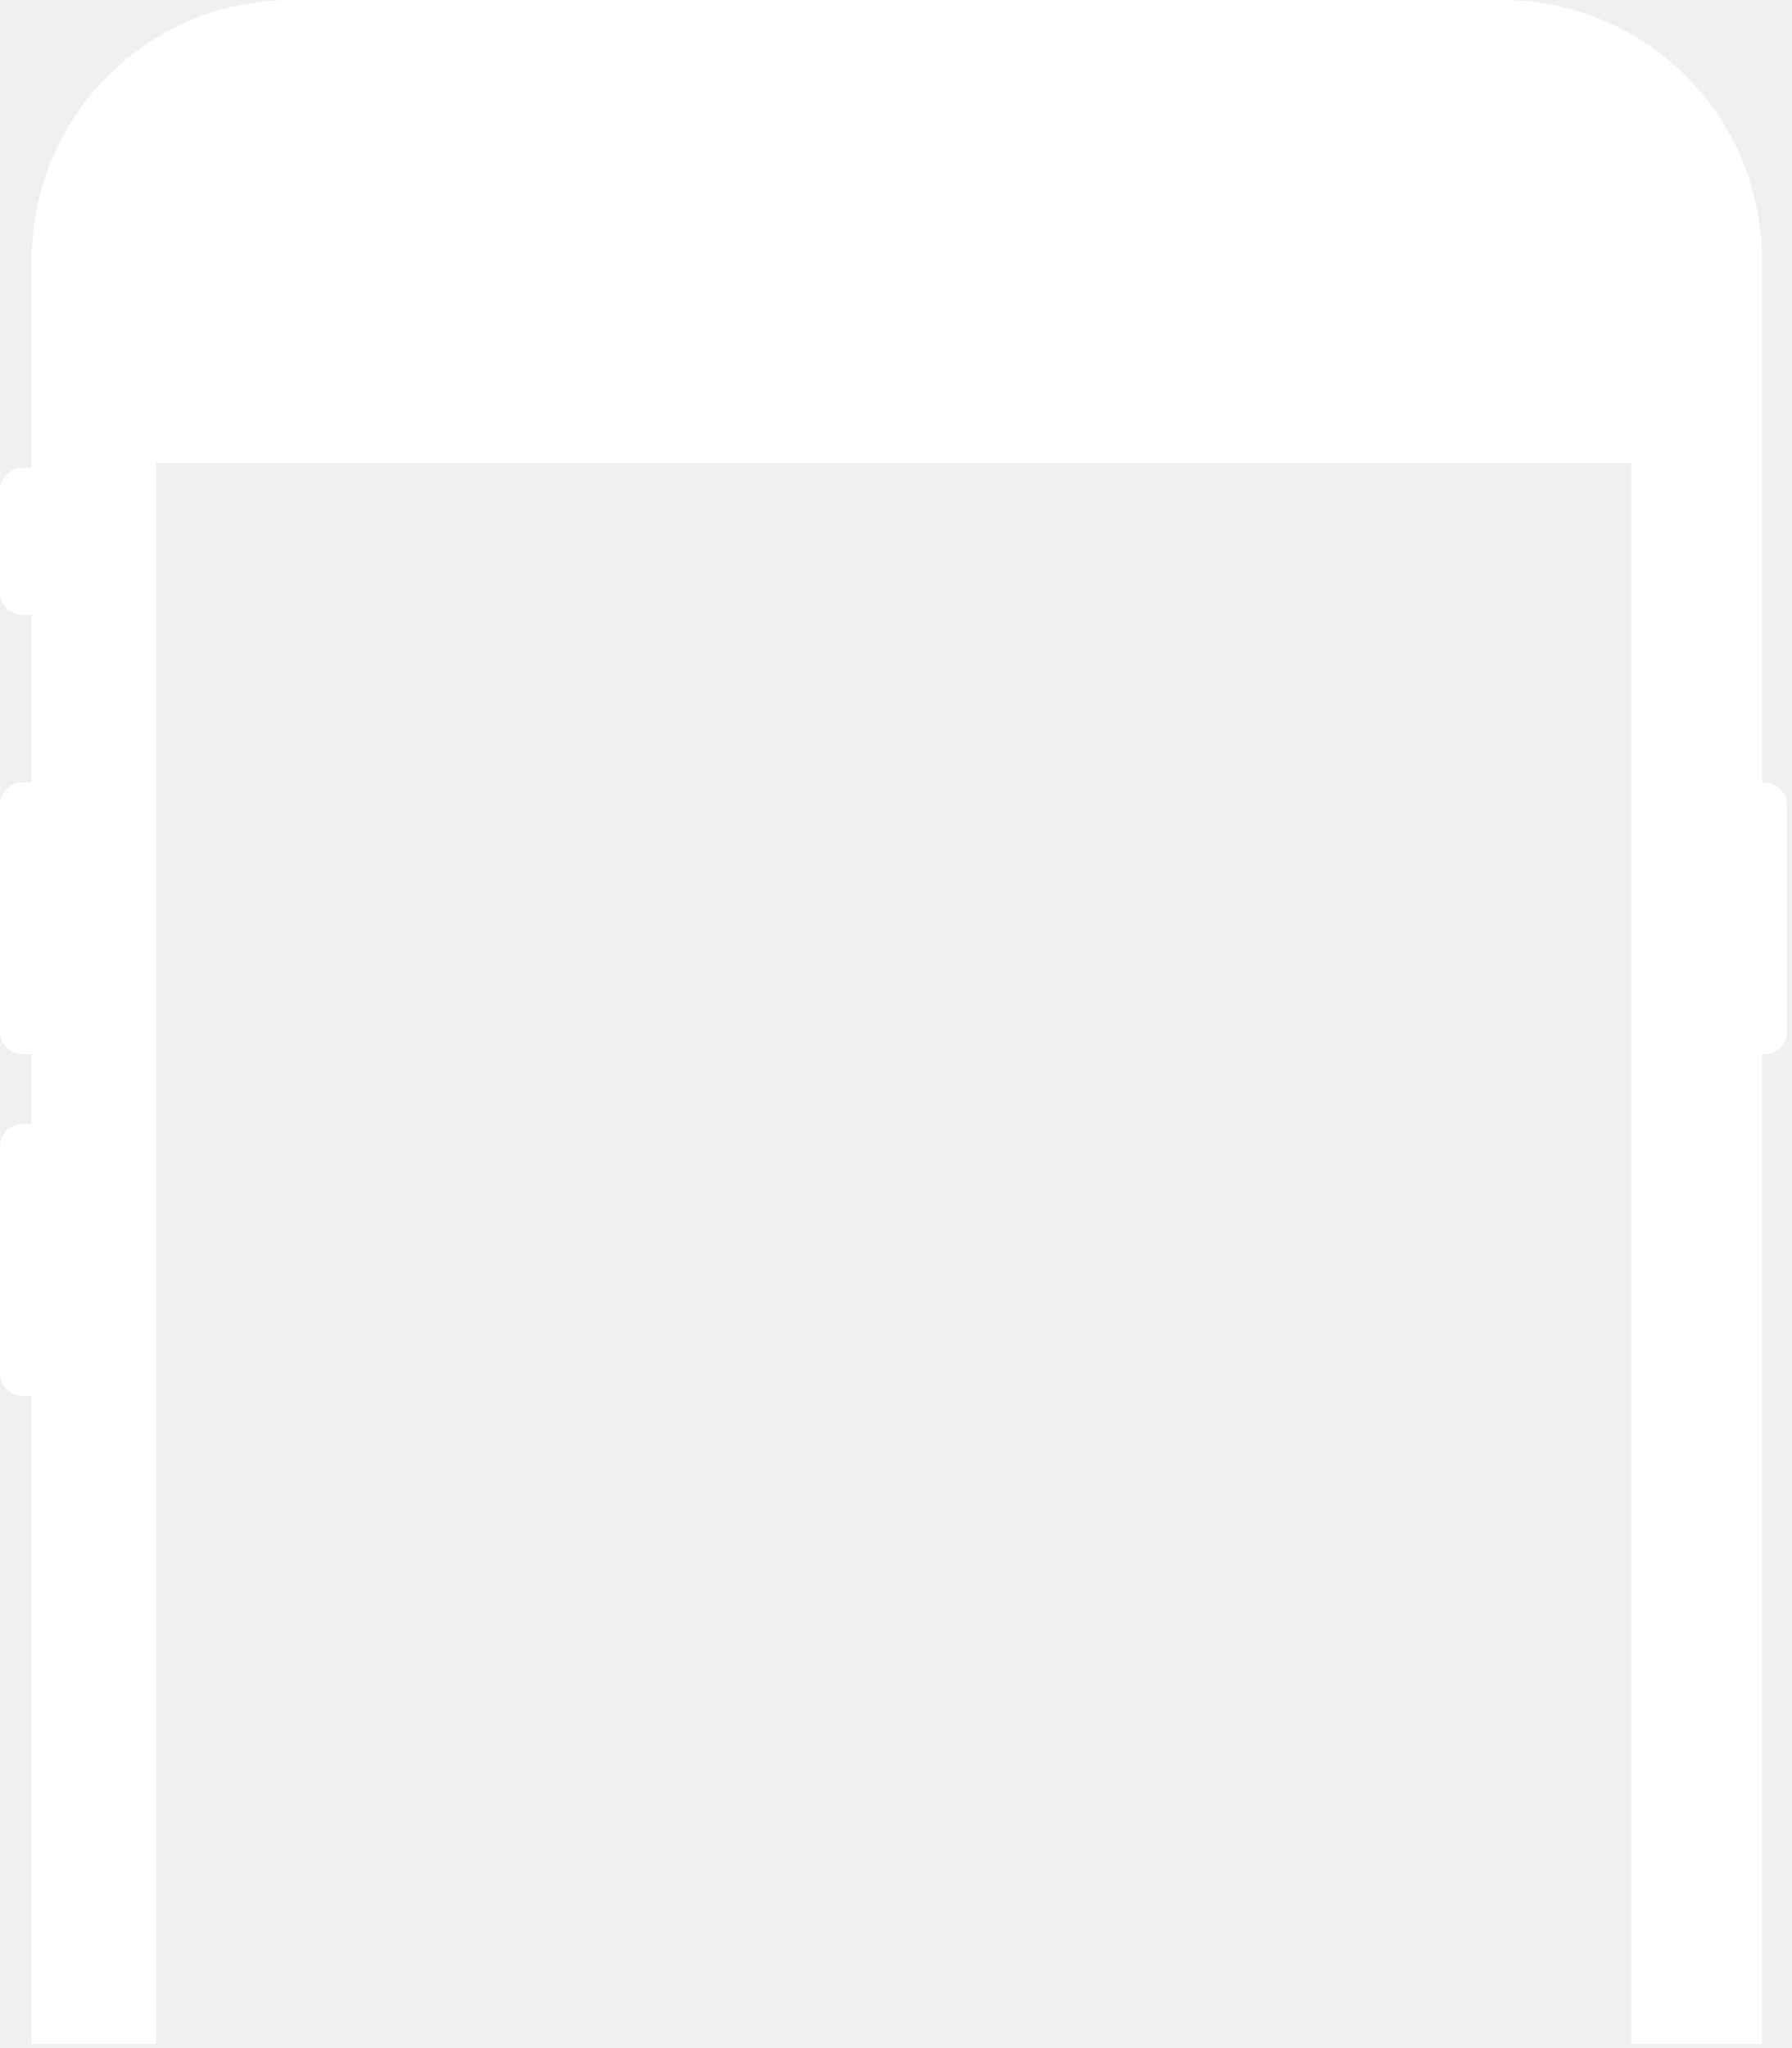
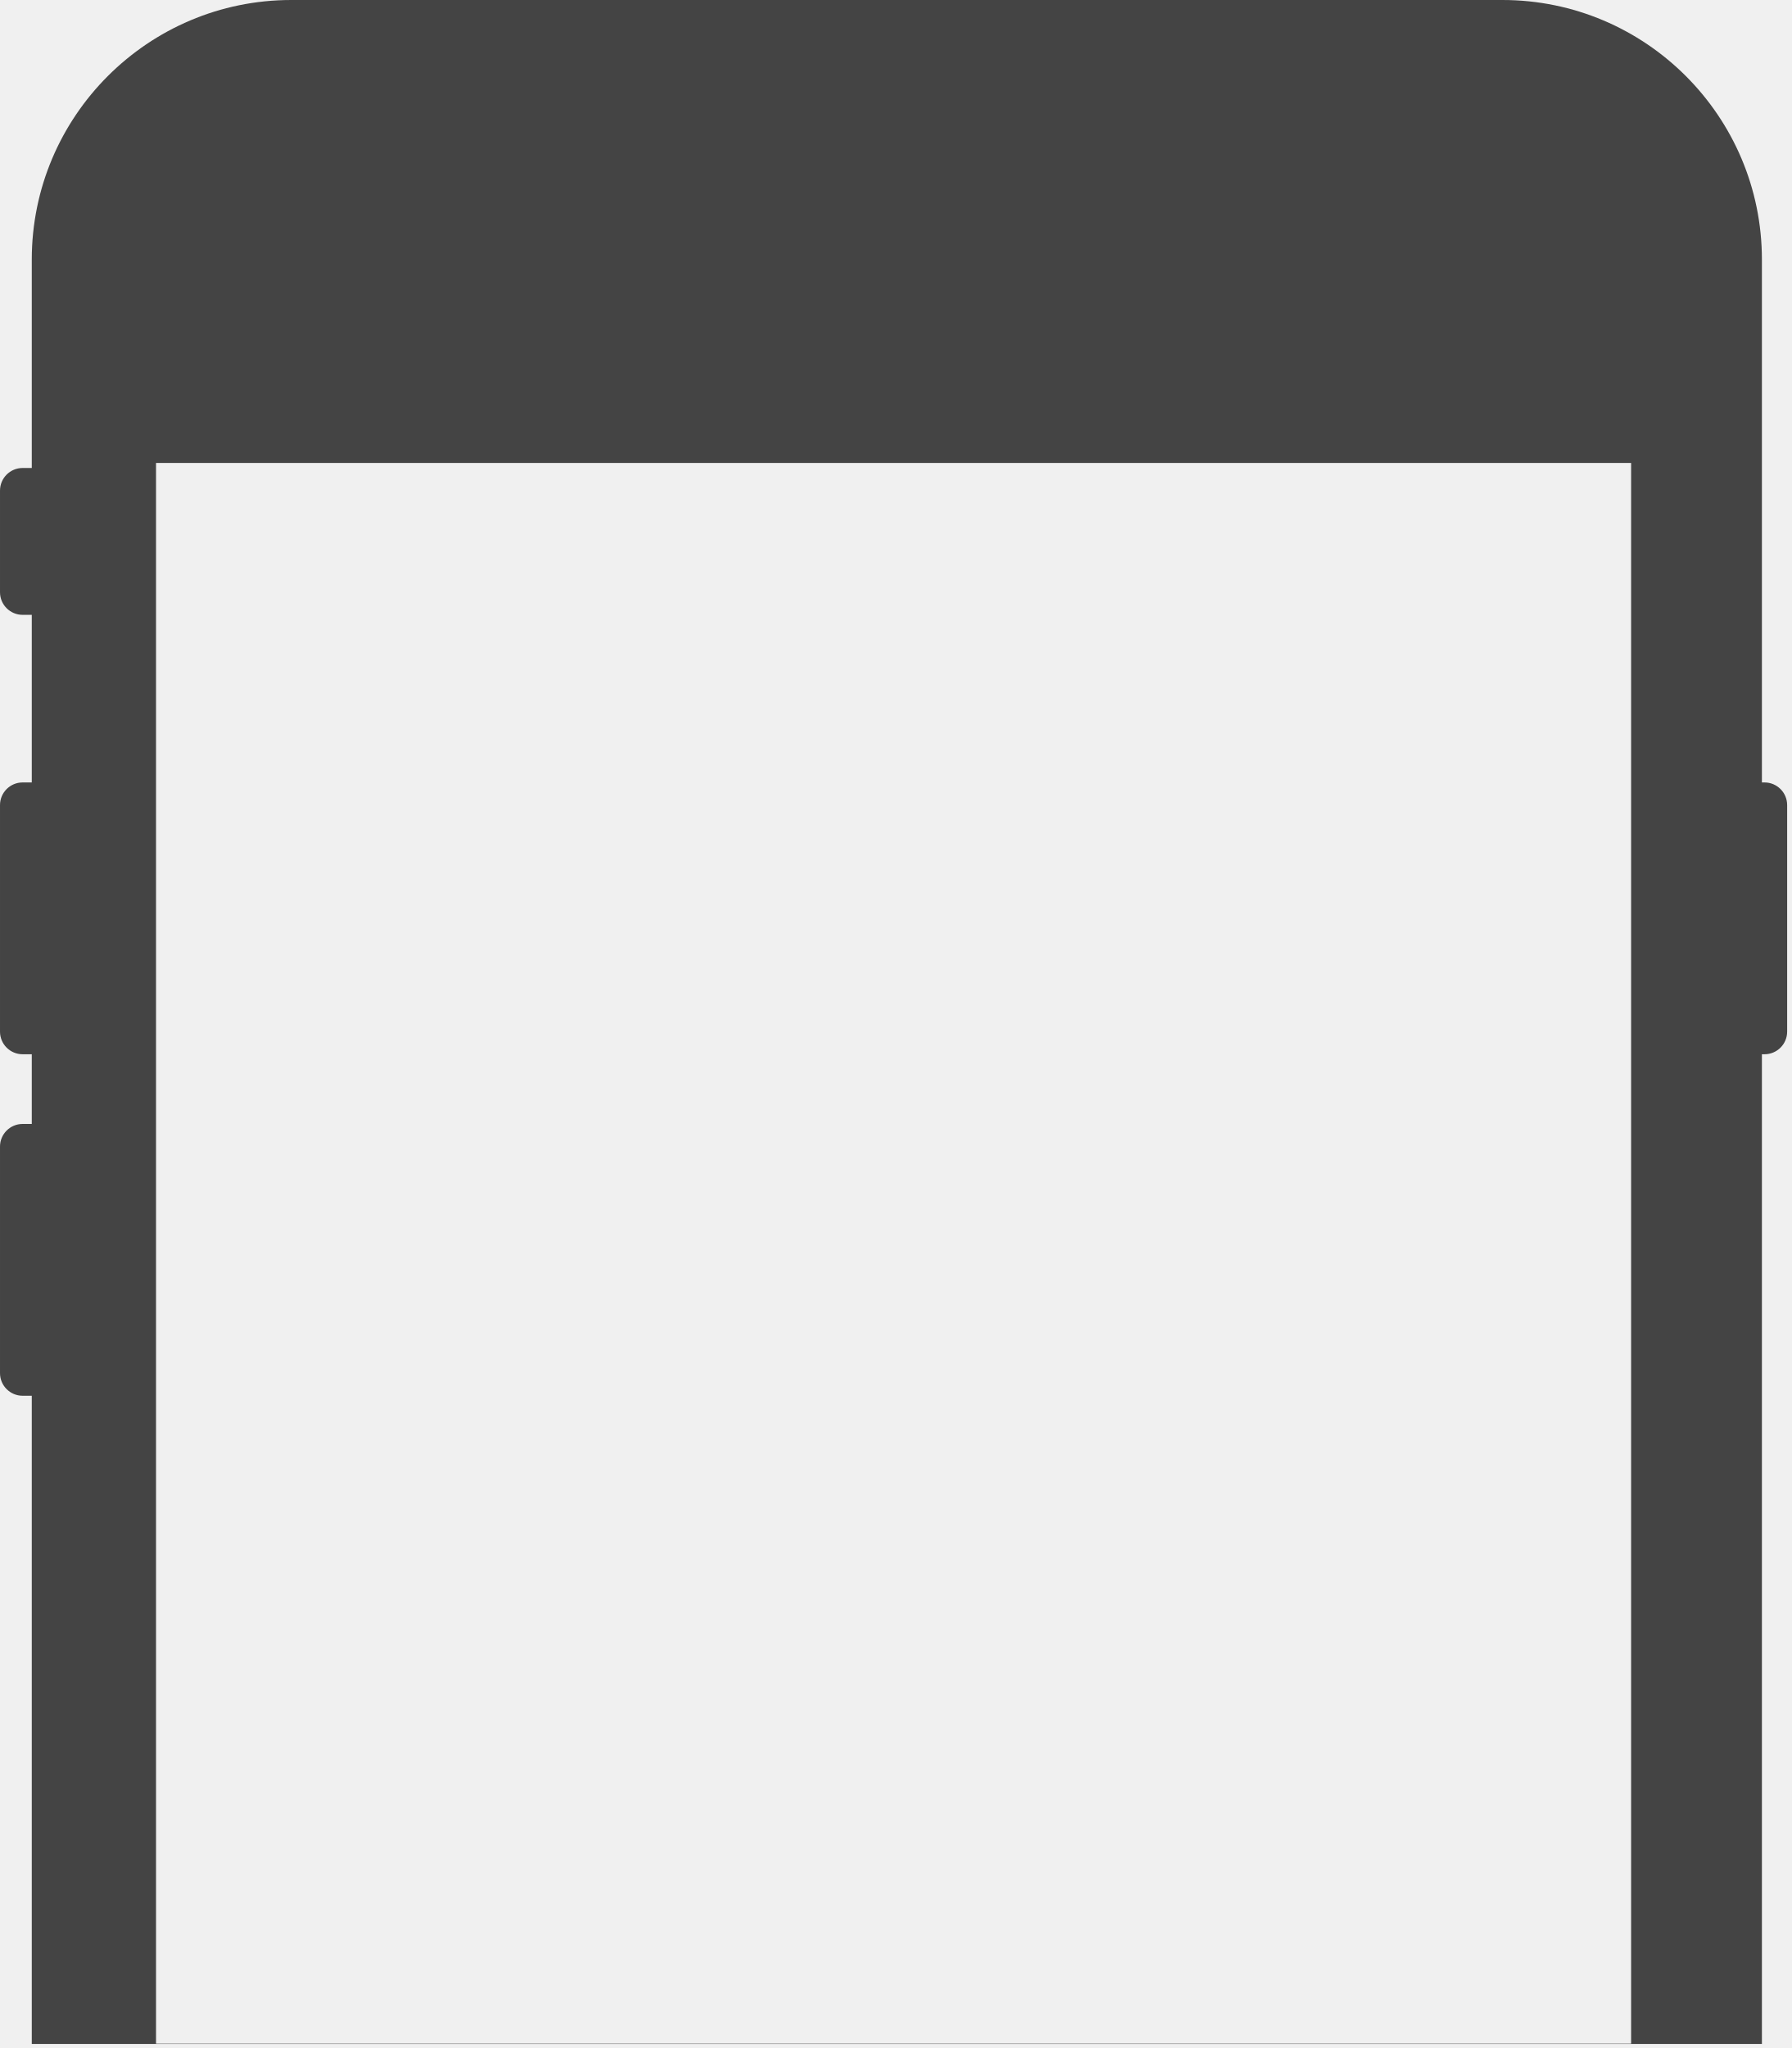
<svg xmlns="http://www.w3.org/2000/svg" width="100%" height="100%" viewBox="0 0 399 456" version="1.1" xml:space="preserve" style="fill-rule:evenodd;clip-rule:evenodd;stroke-linejoin:round;stroke-miterlimit:1.414;">
  <g transform="matrix(1,0,0,1,-51.9903,-94.902)">
    <g transform="matrix(1,0,0,1,-126.35,-264.859)">
      <g transform="matrix(1.02199,0,0,0.956578,-4.0782,13.5517)">
        <clipPath id="_clip1">
          <path d="M505.887,361.925C537.1,361.925 562.44,388.999 562.44,422.346L562.44,856.272C562.44,889.619 537.099,916.693 505.887,916.693L241.971,916.693C210.759,916.693 185.418,889.619 185.418,856.272L185.418,422.346C185.418,388.999 210.758,361.925 241.971,361.925L505.887,361.925ZM533.937,469.68L212.492,469.68L212.492,837.604L533.937,837.604L533.937,469.68Z" />
        </clipPath>
        <g clip-path="url(#_clip1)">
-           <rect x="185.418" y="361.925" width="377.022" height="475.756" style="fill:white;" />
+           <rect x="185.418" y="361.925" width="377.022" height="475.756" style="fill:#444444;" />
        </g>
      </g>
      <g transform="matrix(1.26267,0,0,1,-52.1382,0)">
-         <path d="M198.495,468.999C198.495,466.218 196.707,463.961 194.504,463.961L186.523,463.961C184.321,463.961 182.533,466.218 182.533,468.999L182.533,491.622C182.533,494.403 184.321,496.66 186.523,496.66L194.504,496.66C196.707,496.66 198.495,494.403 198.495,491.622L198.495,468.999Z" style="fill:white;" />
+         <path d="M198.495,468.999C198.495,466.218 196.707,463.961 194.504,463.961L186.523,463.961C184.321,463.961 182.533,466.218 182.533,468.999L182.533,491.622C182.533,494.403 184.321,496.66 186.523,496.66L194.504,496.66C196.707,496.66 198.495,494.403 198.495,491.622L198.495,468.999Z" style="fill:#444444;" />
      </g>
      <g transform="matrix(1.26267,0,0,1.85081,-52.1382,-324.726)">
-         <path d="M198.495,466.683C198.495,465.181 196.707,463.961 194.504,463.961L186.523,463.961C184.321,463.961 182.533,465.181 182.533,466.683L182.533,493.938C182.533,495.441 184.321,496.66 186.523,496.66L194.504,496.66C196.707,496.66 198.495,495.441 198.495,493.938L198.495,466.683Z" style="fill:white;" />
+         <path d="M198.495,466.683C198.495,465.181 196.707,463.961 194.504,463.961L186.523,463.961C184.321,463.961 182.533,465.181 182.533,466.683L182.533,493.938C182.533,495.441 184.321,496.66 186.523,496.66L194.504,496.66C196.707,496.66 198.495,495.441 198.495,493.938L198.495,466.683Z" style="fill:#444444;" />
      </g>
      <g transform="matrix(1.26267,0,0,1.85081,325.717,-324.726)">
-         <path d="M198.495,466.683C198.495,465.181 196.707,463.961 194.504,463.961L186.523,463.961C184.321,463.961 182.533,465.181 182.533,466.683L182.533,493.938C182.533,495.441 184.321,496.66 186.523,496.66L194.504,496.66C196.707,496.66 198.495,495.441 198.495,493.938L198.495,466.683Z" style="fill:white;" />
+         <path d="M198.495,466.683C198.495,465.181 196.707,463.961 194.504,463.961L186.523,463.961C184.321,463.961 182.533,465.181 182.533,466.683L182.533,493.938C182.533,495.441 184.321,496.66 186.523,496.66L194.504,496.66C196.707,496.66 198.495,495.441 198.495,493.938L198.495,466.683Z" style="fill:#444444;" />
      </g>
      <g transform="matrix(1.26267,0,0,1.85081,-52.1382,-248.689)">
-         <path d="M198.495,466.683C198.495,465.181 196.707,463.961 194.504,463.961L186.523,463.961C184.321,463.961 182.533,465.181 182.533,466.683L182.533,493.938C182.533,495.441 184.321,496.66 186.523,496.66L194.504,496.66C196.707,496.66 198.495,495.441 198.495,493.938L198.495,466.683Z" style="fill:white;" />
+         <path d="M198.495,466.683C198.495,465.181 196.707,463.961 194.504,463.961L186.523,463.961C184.321,463.961 182.533,465.181 182.533,466.683L182.533,493.938C182.533,495.441 184.321,496.66 186.523,496.66L194.504,496.66C196.707,496.66 198.495,495.441 198.495,493.938L198.495,466.683Z" style="fill:#444444;" />
      </g>
    </g>
  </g>
</svg>
